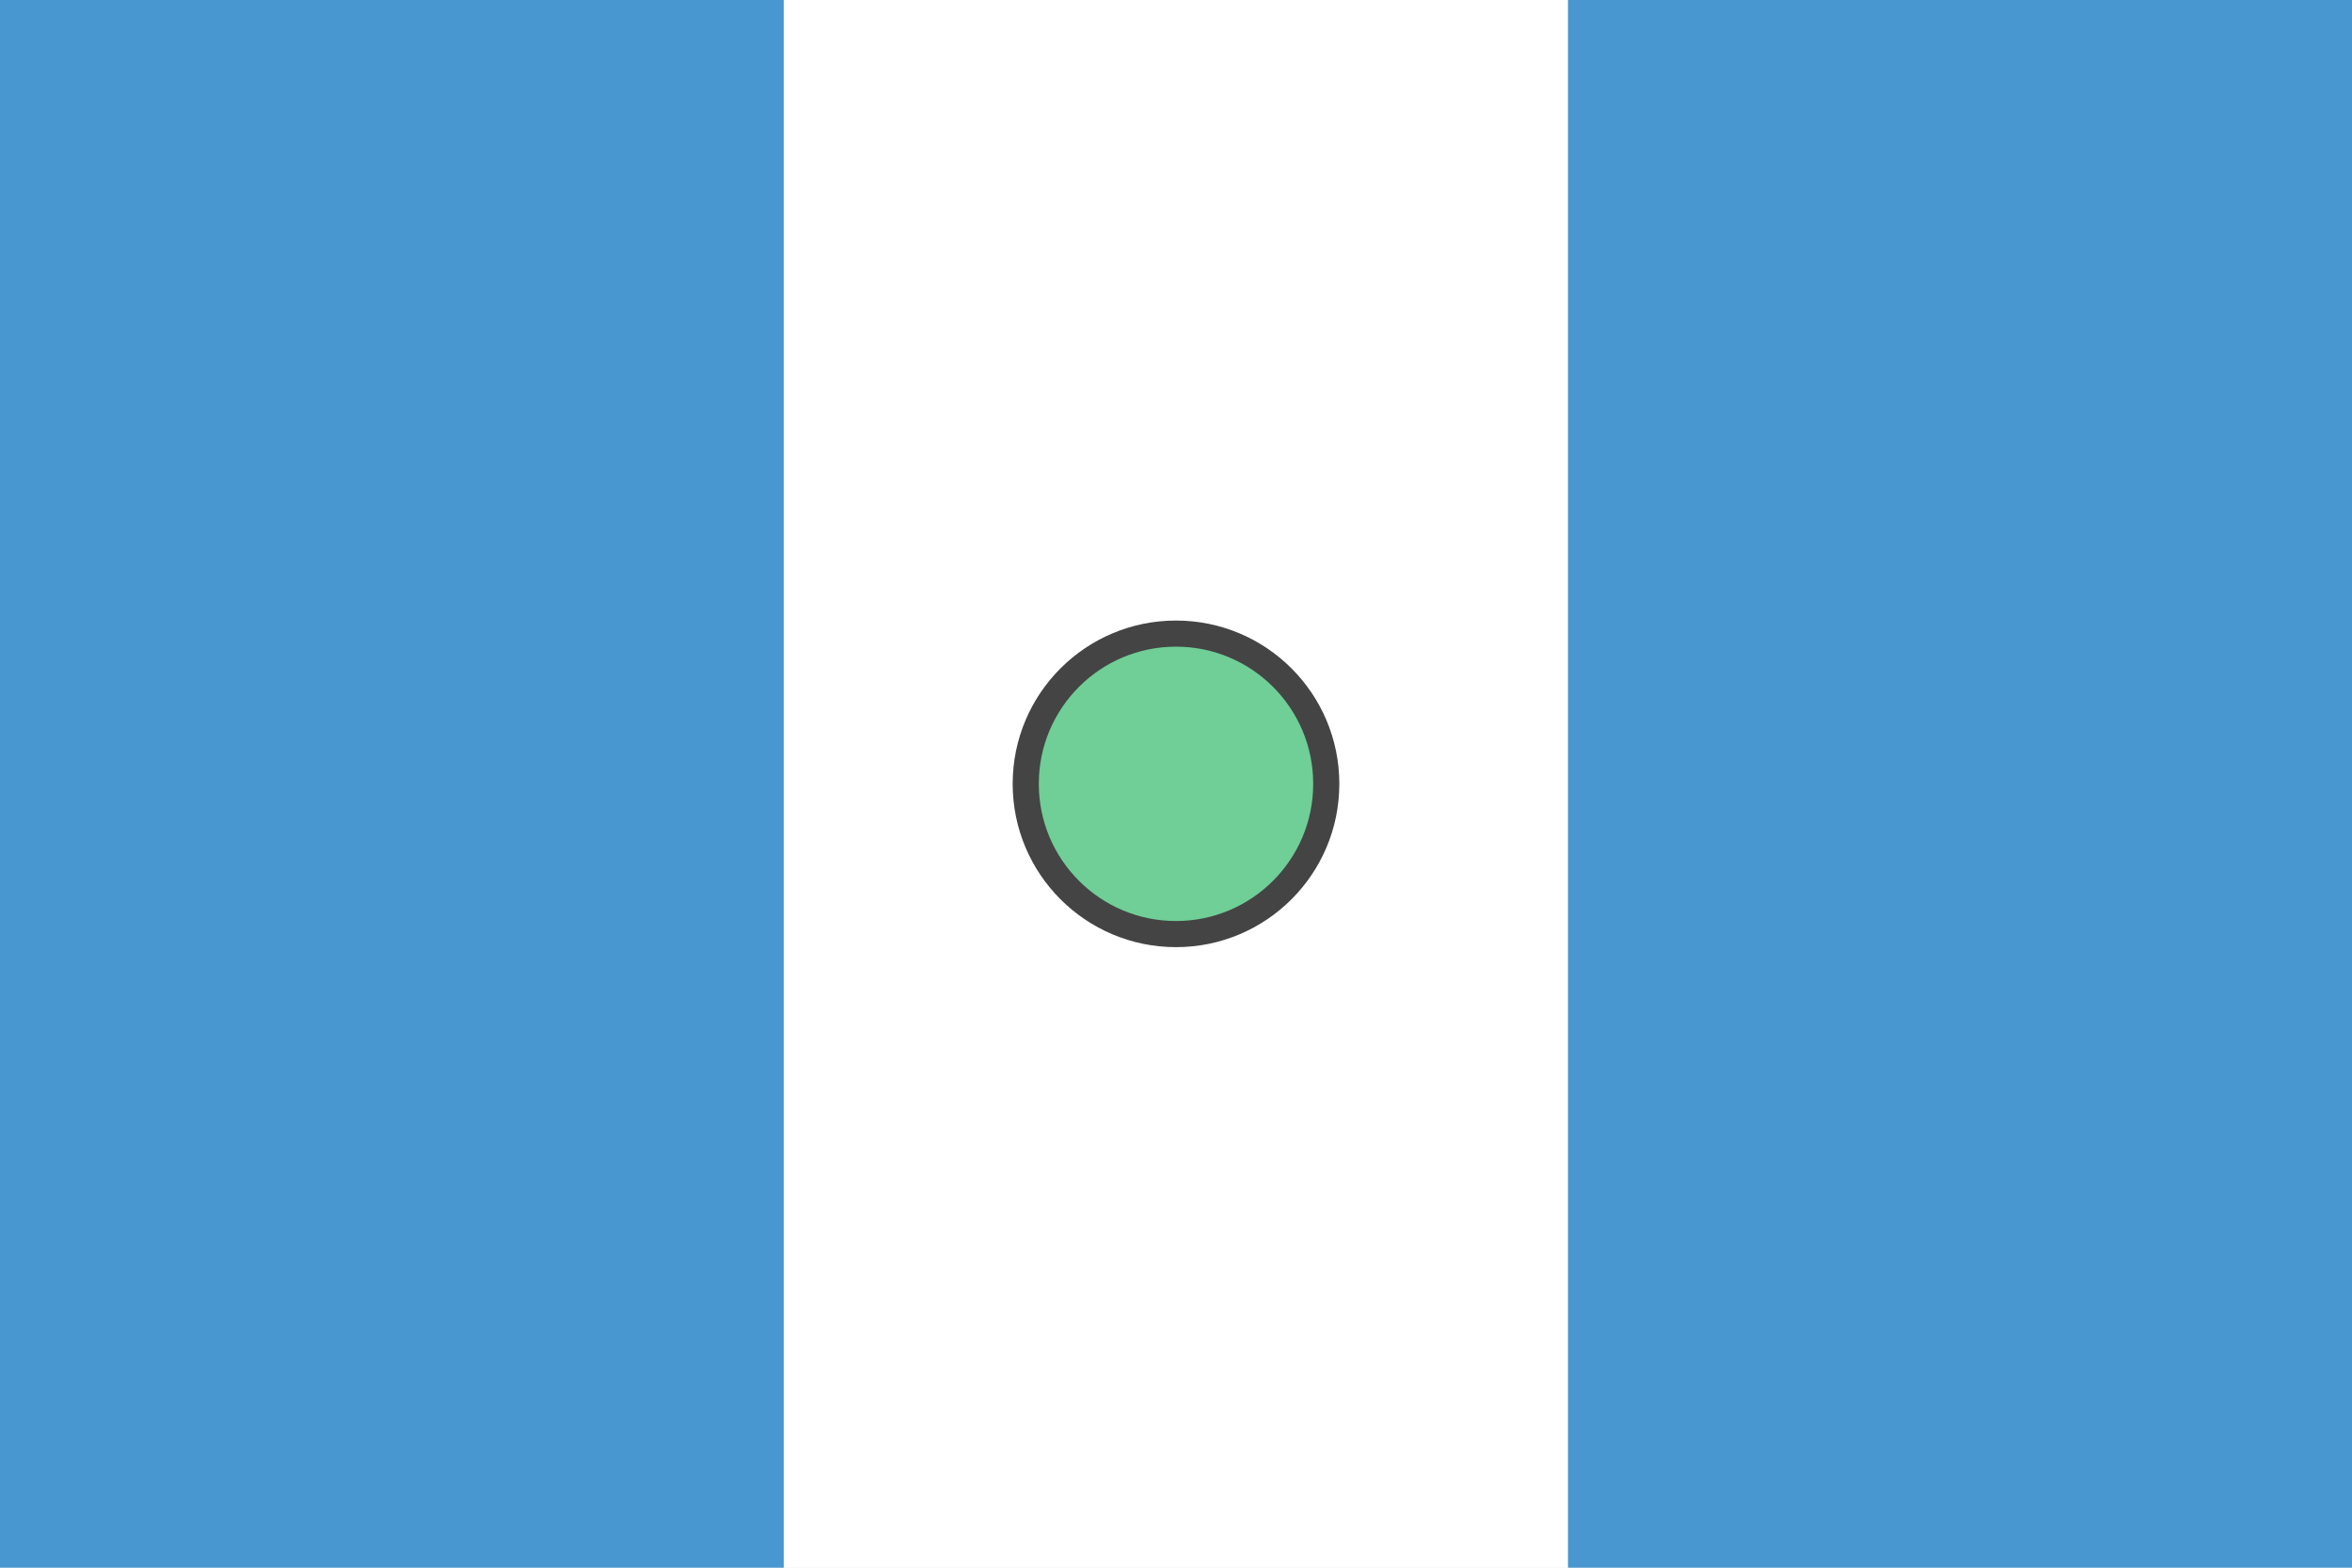
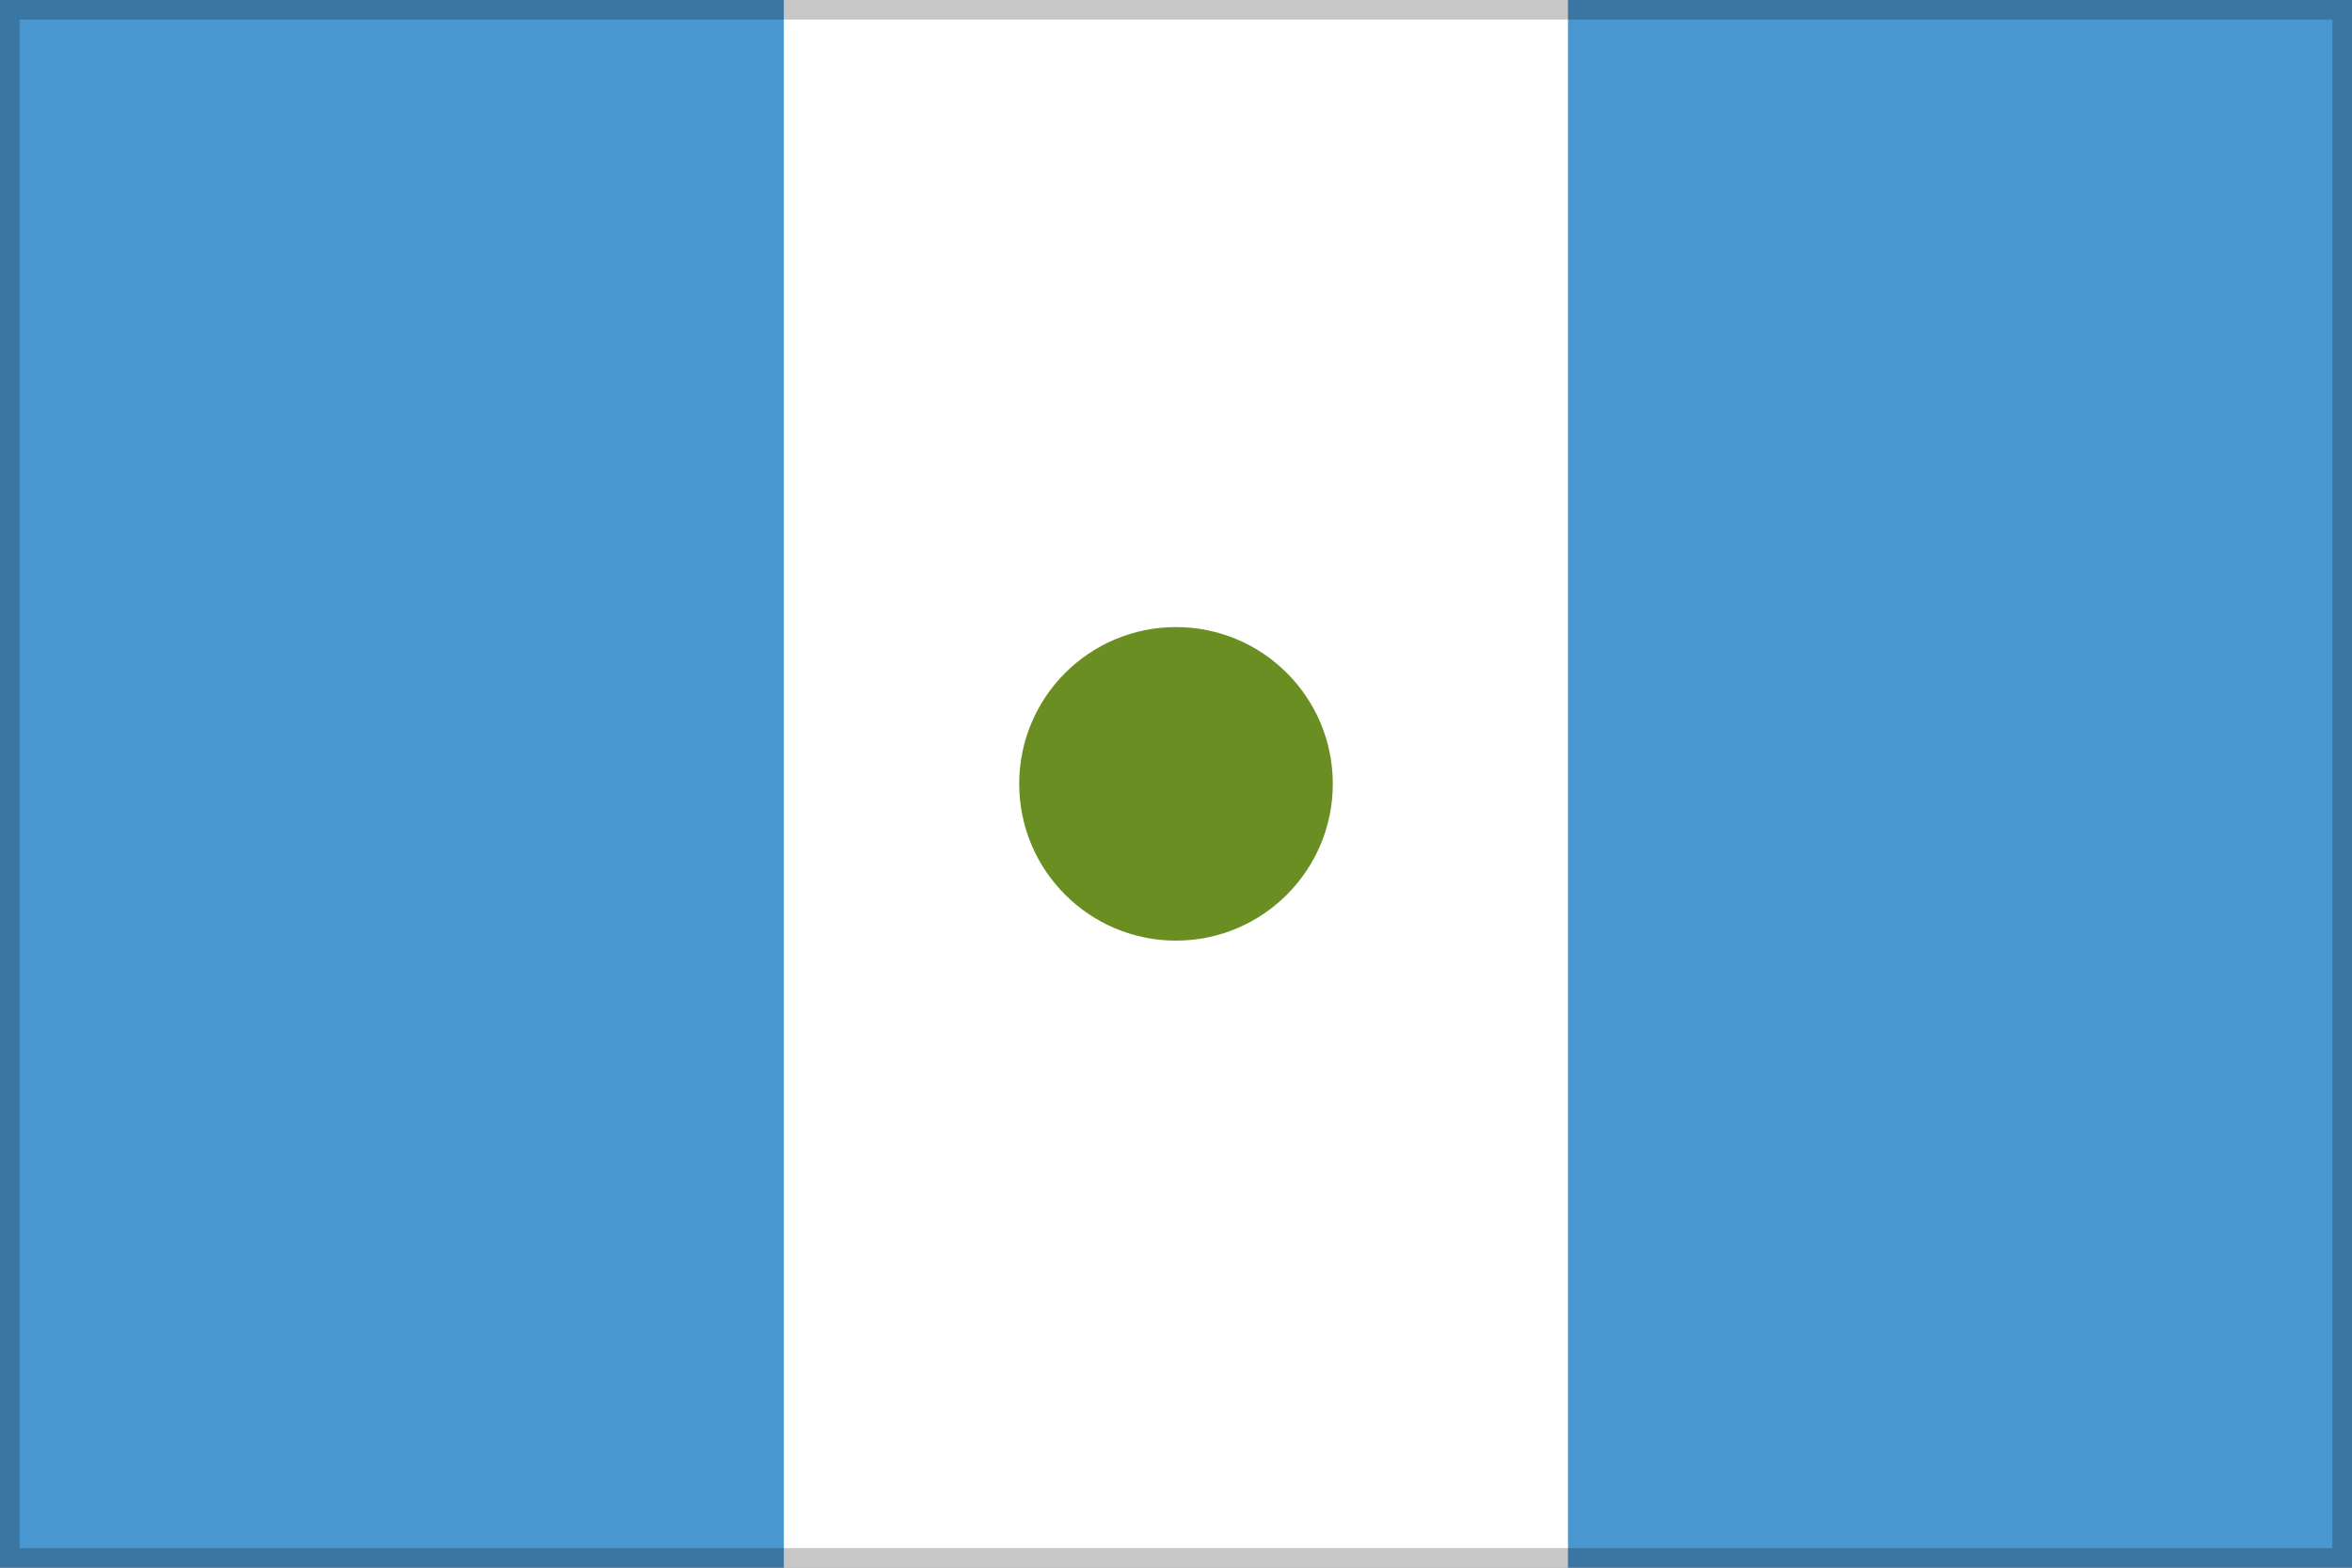
- <svg xmlns="http://www.w3.org/2000/svg" viewBox="0 0 36 24" width="36" height="24">
-   <rect width="12" height="24" fill="#4997d0" />
-   <rect x="12" width="12" height="24" fill="#fff" />
-   <rect x="24" width="12" height="24" fill="#4997d0" />
-   <circle cx="18" cy="12" r="2.3" fill="#6fcf97" stroke="#444" stroke-width=".4" />
+ <svg xmlns="http://www.w3.org/2000/svg" viewBox="0 0 60 40">
+   <rect width="20" height="40" fill="#4997d0" />
+   <rect x="20" width="20" height="40" fill="#fff" />
+   <rect x="40" width="20" height="40" fill="#4997d0" />
+   <circle cx="30" cy="20" r="4" fill="#6b8e23" />
+   <rect width="60" height="40" fill="none" stroke="rgba(0,0,0,.22)" />
</svg>
